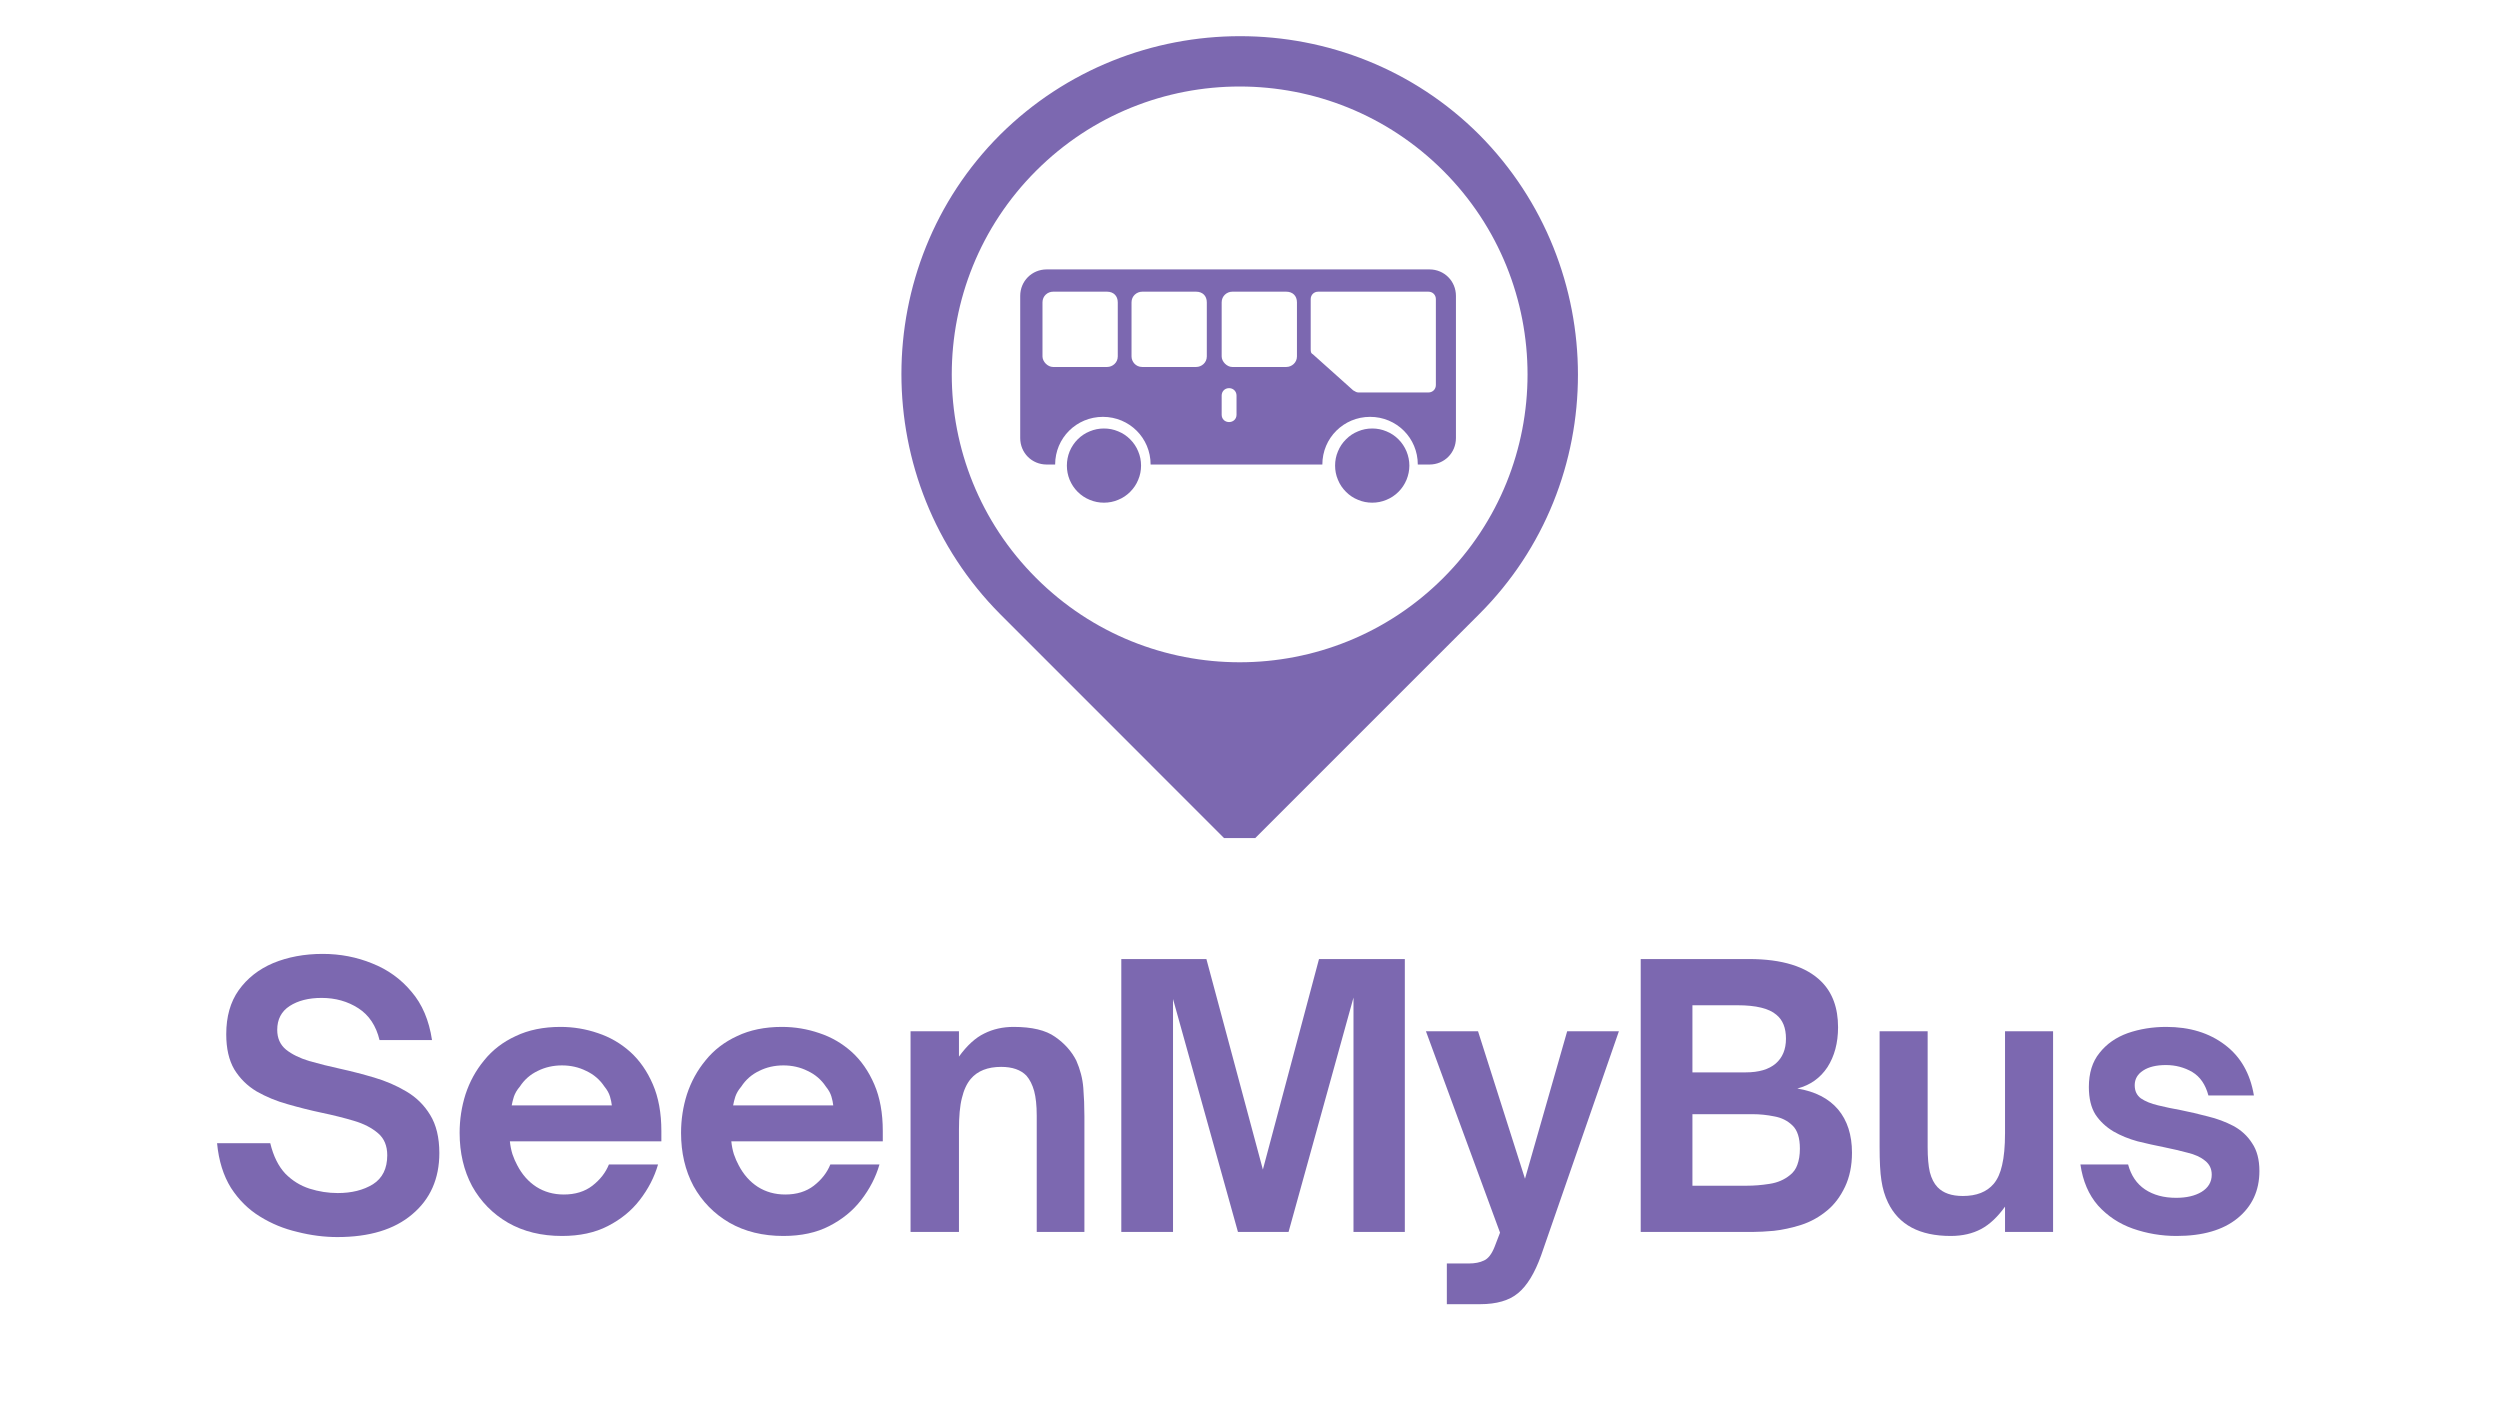
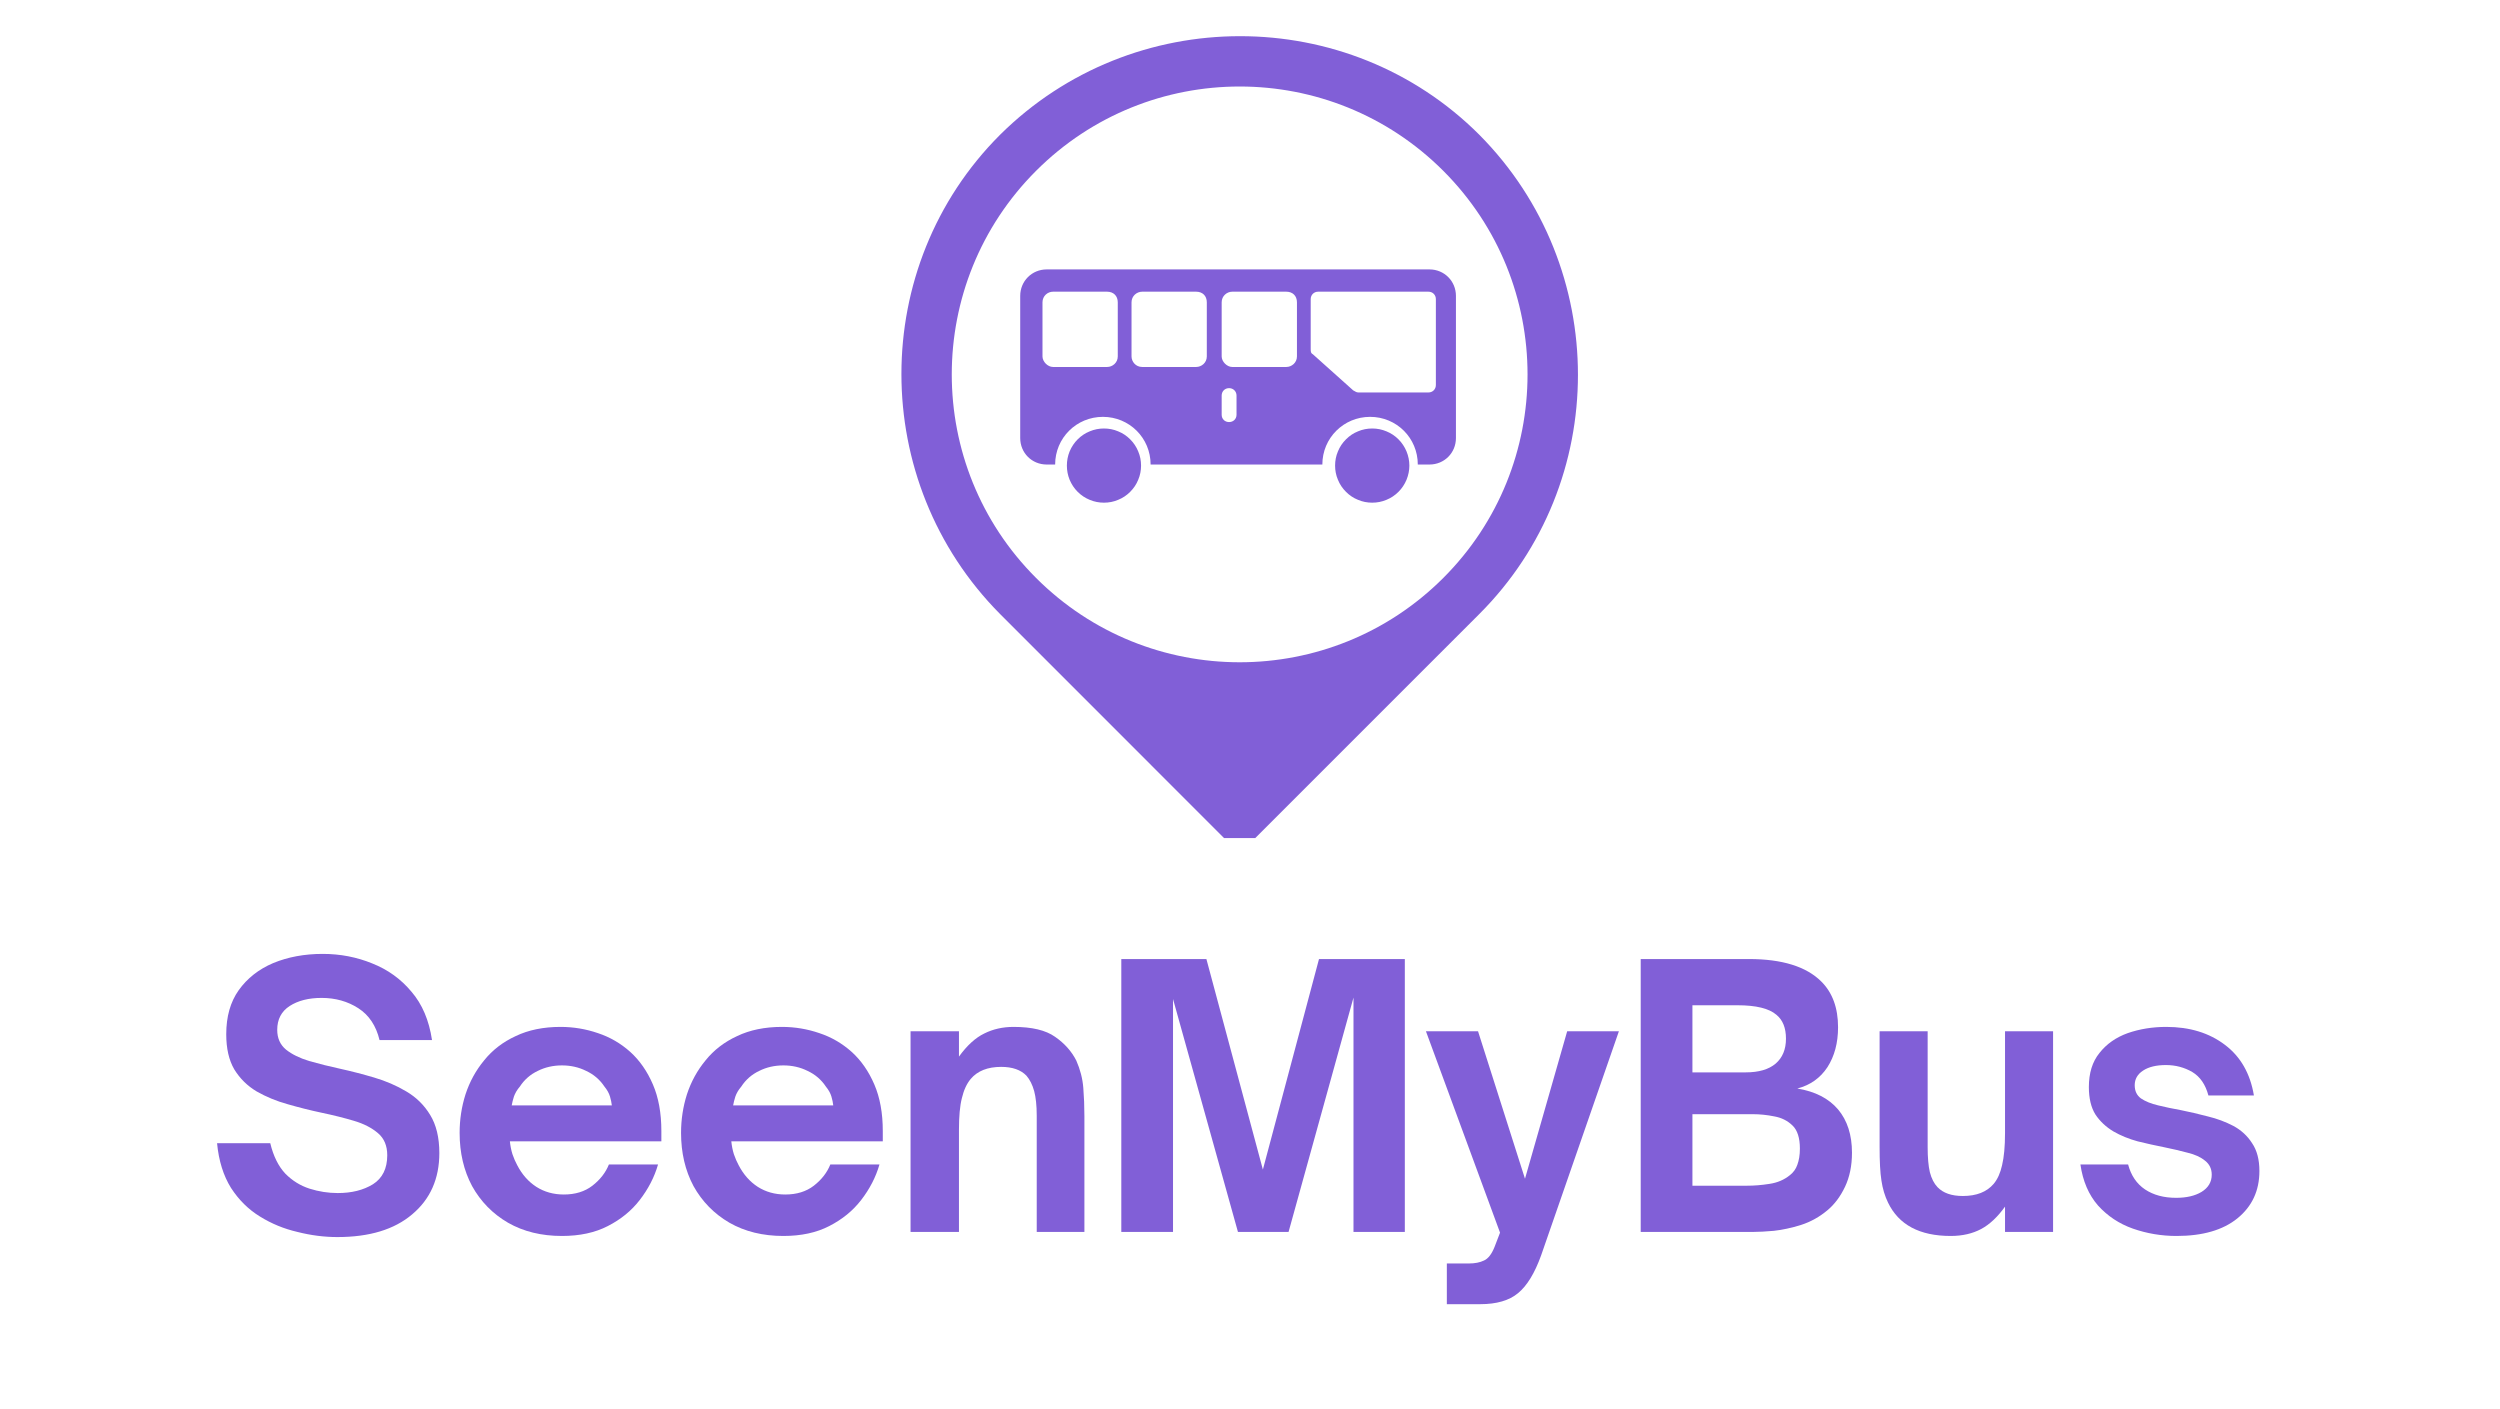
<svg xmlns="http://www.w3.org/2000/svg" width="142" zoomAndPan="magnify" viewBox="0 0 106.5 60" height="80" preserveAspectRatio="xMidYMid meet" version="1.0">
  <defs>
    <g />
-     <clipPath id="7156106feb">
+     <clipPath id="b107dfb310">
      <path d="M 30 0.336 L 60 0.336 L 60 34.703 L 30 34.703 Z M 30 0.336 " clip-rule="nonzero" />
    </clipPath>
-     <clipPath id="76596a540a">
+     <clipPath id="49ff16b652">
      <path d="M 0.359 36 L 90.656 36 L 90.656 55.516 L 0.359 55.516 Z M 0.359 36 " clip-rule="nonzero" />
    </clipPath>
-     <clipPath id="ec2691f84c">
+     <clipPath id="45f53bd923">
      <rect x="0" width="91" y="0" height="20" />
    </clipPath>
-     <clipPath id="35b650fb7c">
+     <clipPath id="3653dd0950">
      <rect x="0" width="91" y="0" height="56" />
    </clipPath>
  </defs>
  <g transform="matrix(1, 0, 0, 1, 8, 1)">
-     <g clip-path="url(#35b650fb7c)">
-       <g clip-path="url(#7156106feb)">
-         <path fill="#7c68b0" d="M 36.137 6.277 C 31.348 11.066 31.348 18.836 36.137 23.621 C 40.926 28.41 48.695 28.41 53.484 23.621 C 58.27 18.836 58.27 11.066 53.484 6.277 C 48.695 1.488 40.926 1.488 36.137 6.277 Z M 55.02 25.156 C 60.621 19.559 60.621 10.387 55.02 4.742 C 49.418 -0.859 40.246 -0.859 34.602 4.742 C 29 10.344 29 19.512 34.602 25.156 L 44.809 35.367 Z M 55.02 25.156 " fill-opacity="1" fill-rule="evenodd" />
+     <g clip-path="url(#3653dd0950)">
+       <g clip-path="url(#b107dfb310)">
+         <path fill="#815fd7" d="M 36.137 6.277 C 31.348 11.066 31.348 18.836 36.137 23.621 C 40.926 28.41 48.695 28.41 53.484 23.621 C 58.27 18.836 58.27 11.066 53.484 6.277 C 48.695 1.488 40.926 1.488 36.137 6.277 Z M 55.02 25.156 C 60.621 19.559 60.621 10.387 55.02 4.742 C 49.418 -0.859 40.246 -0.859 34.602 4.742 C 29 10.344 29 19.512 34.602 25.156 L 44.809 35.367 Z M 55.02 25.156 " fill-opacity="1" fill-rule="evenodd" />
      </g>
-       <path fill="#7c68b0" d="M 40.609 18.836 C 40.609 19.043 40.57 19.246 40.488 19.438 C 40.41 19.633 40.293 19.805 40.145 19.953 C 39.996 20.102 39.828 20.215 39.633 20.293 C 39.441 20.375 39.238 20.414 39.027 20.414 C 38.82 20.414 38.617 20.375 38.422 20.293 C 38.23 20.215 38.059 20.102 37.91 19.953 C 37.762 19.805 37.648 19.633 37.566 19.438 C 37.488 19.246 37.449 19.043 37.449 18.836 C 37.449 18.625 37.488 18.422 37.566 18.23 C 37.648 18.035 37.762 17.863 37.91 17.715 C 38.059 17.566 38.23 17.453 38.422 17.375 C 38.617 17.293 38.82 17.254 39.027 17.254 C 39.238 17.254 39.441 17.293 39.633 17.375 C 39.828 17.453 39.996 17.566 40.145 17.715 C 40.293 17.863 40.41 18.035 40.488 18.23 C 40.57 18.422 40.609 18.625 40.609 18.836 Z M 40.609 18.836 " fill-opacity="1" fill-rule="nonzero" />
-       <path fill="#7c68b0" d="M 52.039 18.836 C 52.039 19.043 51.996 19.246 51.918 19.438 C 51.836 19.633 51.723 19.805 51.574 19.953 C 51.426 20.102 51.254 20.215 51.062 20.293 C 50.867 20.375 50.664 20.414 50.457 20.414 C 50.246 20.414 50.043 20.375 49.852 20.293 C 49.656 20.215 49.488 20.102 49.34 19.953 C 49.191 19.805 49.074 19.633 48.996 19.438 C 48.914 19.246 48.875 19.043 48.875 18.836 C 48.875 18.625 48.914 18.422 48.996 18.23 C 49.074 18.035 49.191 17.863 49.34 17.715 C 49.488 17.566 49.656 17.453 49.852 17.375 C 50.043 17.293 50.246 17.254 50.457 17.254 C 50.664 17.254 50.867 17.293 51.062 17.375 C 51.254 17.453 51.426 17.566 51.574 17.715 C 51.723 17.863 51.836 18.035 51.918 18.23 C 51.996 18.422 52.039 18.625 52.039 18.836 Z M 52.039 18.836 " fill-opacity="1" fill-rule="nonzero" />
-       <path fill="#7c68b0" d="M 44.043 15.852 C 44.043 15.672 44.176 15.535 44.359 15.535 C 44.539 15.535 44.676 15.672 44.676 15.852 L 44.676 16.668 C 44.676 16.848 44.539 16.98 44.359 16.98 C 44.176 16.98 44.043 16.848 44.043 16.668 Z M 42.957 14.633 L 40.656 14.633 C 40.383 14.633 40.203 14.406 40.203 14.184 L 40.203 11.879 C 40.203 11.605 40.43 11.426 40.656 11.426 L 42.957 11.426 C 43.23 11.426 43.41 11.605 43.41 11.879 L 43.41 14.184 C 43.41 14.453 43.184 14.633 42.957 14.633 Z M 52.984 10.477 L 36.59 10.477 C 35.957 10.477 35.461 10.977 35.461 11.605 L 35.461 17.66 C 35.461 18.293 35.957 18.789 36.59 18.789 L 36.949 18.789 C 36.949 17.66 37.855 16.758 38.984 16.758 C 40.113 16.758 41.016 17.66 41.016 18.789 L 48.332 18.789 C 48.332 17.66 49.238 16.758 50.367 16.758 C 51.496 16.758 52.398 17.66 52.398 18.789 L 52.895 18.789 C 53.527 18.789 54.023 18.293 54.023 17.66 L 54.023 11.605 C 54.023 10.977 53.527 10.477 52.895 10.477 Z M 39.617 14.184 C 39.617 14.453 39.391 14.633 39.164 14.633 L 36.859 14.633 C 36.633 14.633 36.41 14.406 36.41 14.184 L 36.41 11.879 C 36.41 11.605 36.633 11.426 36.859 11.426 L 39.164 11.426 C 39.434 11.426 39.617 11.605 39.617 11.879 Z M 44.492 14.633 C 44.27 14.633 44.043 14.406 44.043 14.184 L 44.043 11.879 C 44.043 11.605 44.27 11.426 44.492 11.426 L 46.797 11.426 C 47.07 11.426 47.25 11.605 47.25 11.879 L 47.25 14.184 C 47.25 14.453 47.023 14.633 46.797 14.633 Z M 47.836 13.867 L 47.836 11.742 C 47.836 11.562 47.973 11.426 48.152 11.426 L 52.852 11.426 C 53.031 11.426 53.168 11.562 53.168 11.742 L 53.168 15.402 C 53.168 15.582 53.031 15.719 52.852 15.719 L 49.867 15.719 C 49.777 15.719 49.734 15.672 49.645 15.629 L 47.926 14.09 C 47.836 14.047 47.836 13.957 47.836 13.867 Z M 47.836 13.867 " fill-opacity="1" fill-rule="evenodd" />
-       <g clip-path="url(#76596a540a)">
+       <path fill="#815fd7" d="M 40.609 18.836 C 40.609 19.043 40.57 19.246 40.488 19.438 C 40.41 19.633 40.293 19.805 40.145 19.953 C 39.996 20.102 39.828 20.215 39.633 20.293 C 39.441 20.375 39.238 20.414 39.027 20.414 C 38.82 20.414 38.617 20.375 38.422 20.293 C 38.23 20.215 38.059 20.102 37.91 19.953 C 37.762 19.805 37.648 19.633 37.566 19.438 C 37.488 19.246 37.449 19.043 37.449 18.836 C 37.449 18.625 37.488 18.422 37.566 18.23 C 37.648 18.035 37.762 17.863 37.91 17.715 C 38.059 17.566 38.23 17.453 38.422 17.375 C 38.617 17.293 38.82 17.254 39.027 17.254 C 39.238 17.254 39.441 17.293 39.633 17.375 C 39.828 17.453 39.996 17.566 40.145 17.715 C 40.293 17.863 40.41 18.035 40.488 18.23 C 40.57 18.422 40.609 18.625 40.609 18.836 Z M 40.609 18.836 " fill-opacity="1" fill-rule="nonzero" />
+       <path fill="#815fd7" d="M 52.039 18.836 C 52.039 19.043 51.996 19.246 51.918 19.438 C 51.836 19.633 51.723 19.805 51.574 19.953 C 51.426 20.102 51.254 20.215 51.062 20.293 C 50.867 20.375 50.664 20.414 50.457 20.414 C 50.246 20.414 50.043 20.375 49.852 20.293 C 49.656 20.215 49.488 20.102 49.34 19.953 C 49.191 19.805 49.074 19.633 48.996 19.438 C 48.914 19.246 48.875 19.043 48.875 18.836 C 48.875 18.625 48.914 18.422 48.996 18.23 C 49.074 18.035 49.191 17.863 49.34 17.715 C 49.488 17.566 49.656 17.453 49.852 17.375 C 50.043 17.293 50.246 17.254 50.457 17.254 C 50.664 17.254 50.867 17.293 51.062 17.375 C 51.254 17.453 51.426 17.566 51.574 17.715 C 51.723 17.863 51.836 18.035 51.918 18.23 C 51.996 18.422 52.039 18.625 52.039 18.836 Z M 52.039 18.836 " fill-opacity="1" fill-rule="nonzero" />
+       <path fill="#815fd7" d="M 44.043 15.852 C 44.043 15.672 44.176 15.535 44.359 15.535 C 44.539 15.535 44.676 15.672 44.676 15.852 L 44.676 16.668 C 44.676 16.848 44.539 16.98 44.359 16.98 C 44.176 16.98 44.043 16.848 44.043 16.668 Z M 42.957 14.633 L 40.656 14.633 C 40.383 14.633 40.203 14.406 40.203 14.184 L 40.203 11.879 C 40.203 11.605 40.43 11.426 40.656 11.426 L 42.957 11.426 C 43.23 11.426 43.41 11.605 43.41 11.879 L 43.41 14.184 C 43.41 14.453 43.184 14.633 42.957 14.633 Z M 52.984 10.477 L 36.59 10.477 C 35.957 10.477 35.461 10.977 35.461 11.605 L 35.461 17.66 C 35.461 18.293 35.957 18.789 36.59 18.789 L 36.949 18.789 C 36.949 17.66 37.855 16.758 38.984 16.758 C 40.113 16.758 41.016 17.66 41.016 18.789 L 48.332 18.789 C 48.332 17.66 49.238 16.758 50.367 16.758 C 51.496 16.758 52.398 17.66 52.398 18.789 L 52.895 18.789 C 53.527 18.789 54.023 18.293 54.023 17.66 L 54.023 11.605 C 54.023 10.977 53.527 10.477 52.895 10.477 Z M 39.617 14.184 C 39.617 14.453 39.391 14.633 39.164 14.633 L 36.859 14.633 C 36.633 14.633 36.41 14.406 36.41 14.184 L 36.41 11.879 C 36.41 11.605 36.633 11.426 36.859 11.426 L 39.164 11.426 C 39.434 11.426 39.617 11.605 39.617 11.879 Z M 44.492 14.633 C 44.27 14.633 44.043 14.406 44.043 14.184 L 44.043 11.879 C 44.043 11.605 44.27 11.426 44.492 11.426 L 46.797 11.426 C 47.07 11.426 47.25 11.605 47.25 11.879 L 47.25 14.184 C 47.25 14.453 47.023 14.633 46.797 14.633 Z M 47.836 13.867 L 47.836 11.742 C 47.836 11.562 47.973 11.426 48.152 11.426 L 52.852 11.426 C 53.031 11.426 53.168 11.562 53.168 11.742 L 53.168 15.402 C 53.168 15.582 53.031 15.719 52.852 15.719 L 49.867 15.719 C 49.777 15.719 49.734 15.672 49.645 15.629 L 47.926 14.09 C 47.836 14.047 47.836 13.957 47.836 13.867 Z M 47.836 13.867 " fill-opacity="1" fill-rule="evenodd" />
+       <g clip-path="url(#49ff16b652)">
        <g transform="matrix(1, 0, 0, 1, 0.000000000000000888, 36)">
-           <g clip-path="url(#ec2691f84c)">
-             <g fill="#7c68b0" fill-opacity="1">
-               <g transform="translate(0.715878, 15.4801)">
+           <g clip-path="url(#45f53bd923)">
+             <g fill="#815fd7" fill-opacity="1">
+               <g transform="translate(0.715879, 15.4801)">
                <g>
                  <path d="M 5.656 0.219 C 5.094 0.219 4.523 0.145 3.953 0 C 3.379 -0.133 2.848 -0.352 2.359 -0.656 C 1.867 -0.957 1.457 -1.363 1.125 -1.875 C 0.801 -2.395 0.602 -3.031 0.531 -3.781 L 2.797 -3.781 C 2.93 -3.227 3.145 -2.797 3.438 -2.484 C 3.738 -2.18 4.082 -1.969 4.469 -1.844 C 4.863 -1.719 5.266 -1.656 5.672 -1.656 C 6.266 -1.656 6.766 -1.781 7.172 -2.031 C 7.578 -2.289 7.781 -2.703 7.781 -3.266 C 7.781 -3.672 7.648 -3.984 7.391 -4.203 C 7.129 -4.43 6.785 -4.609 6.359 -4.734 C 5.941 -4.859 5.484 -4.973 4.984 -5.078 C 4.504 -5.18 4.023 -5.301 3.547 -5.438 C 3.066 -5.57 2.625 -5.754 2.219 -5.984 C 1.82 -6.223 1.504 -6.535 1.266 -6.922 C 1.035 -7.316 0.922 -7.816 0.922 -8.422 C 0.922 -9.172 1.098 -9.797 1.453 -10.297 C 1.816 -10.805 2.305 -11.191 2.922 -11.453 C 3.547 -11.711 4.25 -11.844 5.031 -11.844 C 5.781 -11.844 6.484 -11.707 7.141 -11.438 C 7.805 -11.176 8.363 -10.773 8.812 -10.234 C 9.27 -9.703 9.562 -9.016 9.688 -8.172 L 7.453 -8.172 C 7.305 -8.785 7.004 -9.238 6.547 -9.531 C 6.098 -9.82 5.578 -9.969 4.984 -9.969 C 4.43 -9.969 3.977 -9.852 3.625 -9.625 C 3.27 -9.395 3.094 -9.055 3.094 -8.609 C 3.094 -8.254 3.219 -7.973 3.469 -7.766 C 3.719 -7.566 4.047 -7.406 4.453 -7.281 C 4.859 -7.164 5.297 -7.055 5.766 -6.953 C 6.242 -6.848 6.727 -6.723 7.219 -6.578 C 7.719 -6.43 8.176 -6.234 8.594 -5.984 C 9.02 -5.734 9.359 -5.398 9.609 -4.984 C 9.867 -4.566 10 -4.023 10 -3.359 C 10 -2.266 9.613 -1.395 8.844 -0.75 C 8.082 -0.102 7.02 0.219 5.656 0.219 Z M 5.656 0.219 " />
                </g>
              </g>
            </g>
-             <g fill="#7c68b0" fill-opacity="1">
+             <g fill="#815fd7" fill-opacity="1">
              <g transform="translate(11.00206, 15.4801)">
                <g>
                  <path d="M 4.938 0.172 C 4.062 0.172 3.297 -0.016 2.641 -0.391 C 1.984 -0.773 1.473 -1.297 1.109 -1.953 C 0.754 -2.617 0.578 -3.375 0.578 -4.219 C 0.578 -4.781 0.66 -5.328 0.828 -5.859 C 1.004 -6.398 1.27 -6.883 1.625 -7.312 C 1.977 -7.75 2.426 -8.094 2.969 -8.344 C 3.508 -8.602 4.145 -8.734 4.875 -8.734 C 5.426 -8.734 5.957 -8.645 6.469 -8.469 C 6.977 -8.301 7.438 -8.035 7.844 -7.672 C 8.25 -7.305 8.57 -6.844 8.812 -6.281 C 9.051 -5.727 9.172 -5.066 9.172 -4.297 L 9.172 -3.859 L 2.719 -3.859 C 2.738 -3.672 2.773 -3.488 2.828 -3.312 C 2.891 -3.133 2.957 -2.977 3.031 -2.844 C 3.238 -2.445 3.508 -2.141 3.844 -1.922 C 4.188 -1.703 4.578 -1.594 5.016 -1.594 C 5.504 -1.594 5.91 -1.719 6.234 -1.969 C 6.566 -2.227 6.801 -2.531 6.938 -2.875 L 9.031 -2.875 C 8.875 -2.332 8.613 -1.828 8.25 -1.359 C 7.895 -0.898 7.441 -0.531 6.891 -0.25 C 6.348 0.031 5.695 0.172 4.938 0.172 Z M 2.797 -5.391 L 7.062 -5.391 C 7.051 -5.504 7.023 -5.629 6.984 -5.766 C 6.941 -5.91 6.863 -6.051 6.75 -6.188 C 6.551 -6.488 6.289 -6.711 5.969 -6.859 C 5.656 -7.016 5.312 -7.094 4.938 -7.094 C 4.562 -7.094 4.219 -7.016 3.906 -6.859 C 3.594 -6.711 3.336 -6.488 3.141 -6.188 C 3.023 -6.051 2.941 -5.91 2.891 -5.766 C 2.848 -5.629 2.816 -5.504 2.797 -5.391 Z M 2.797 -5.391 " />
                </g>
              </g>
            </g>
-             <g fill="#7c68b0" fill-opacity="1">
+             <g fill="#815fd7" fill-opacity="1">
              <g transform="translate(20.43486, 15.4801)">
                <g>
                  <path d="M 4.938 0.172 C 4.062 0.172 3.297 -0.016 2.641 -0.391 C 1.984 -0.773 1.473 -1.297 1.109 -1.953 C 0.754 -2.617 0.578 -3.375 0.578 -4.219 C 0.578 -4.781 0.66 -5.328 0.828 -5.859 C 1.004 -6.398 1.27 -6.883 1.625 -7.312 C 1.977 -7.75 2.426 -8.094 2.969 -8.344 C 3.508 -8.602 4.145 -8.734 4.875 -8.734 C 5.426 -8.734 5.957 -8.645 6.469 -8.469 C 6.977 -8.301 7.438 -8.035 7.844 -7.672 C 8.25 -7.305 8.57 -6.844 8.812 -6.281 C 9.051 -5.727 9.172 -5.066 9.172 -4.297 L 9.172 -3.859 L 2.719 -3.859 C 2.738 -3.672 2.773 -3.488 2.828 -3.312 C 2.891 -3.133 2.957 -2.977 3.031 -2.844 C 3.238 -2.445 3.508 -2.141 3.844 -1.922 C 4.188 -1.703 4.578 -1.594 5.016 -1.594 C 5.504 -1.594 5.91 -1.719 6.234 -1.969 C 6.566 -2.227 6.801 -2.531 6.938 -2.875 L 9.031 -2.875 C 8.875 -2.332 8.613 -1.828 8.25 -1.359 C 7.895 -0.898 7.441 -0.531 6.891 -0.25 C 6.348 0.031 5.695 0.172 4.938 0.172 Z M 2.797 -5.391 L 7.062 -5.391 C 7.051 -5.504 7.023 -5.629 6.984 -5.766 C 6.941 -5.91 6.863 -6.051 6.75 -6.188 C 6.551 -6.488 6.289 -6.711 5.969 -6.859 C 5.656 -7.016 5.312 -7.094 4.938 -7.094 C 4.562 -7.094 4.219 -7.016 3.906 -6.859 C 3.594 -6.711 3.336 -6.488 3.141 -6.188 C 3.023 -6.051 2.941 -5.91 2.891 -5.766 C 2.848 -5.629 2.816 -5.504 2.797 -5.391 Z M 2.797 -5.391 " />
                </g>
              </g>
            </g>
-             <g fill="#7c68b0" fill-opacity="1">
+             <g fill="#815fd7" fill-opacity="1">
              <g transform="translate(29.86766, 15.4801)">
                <g>
                  <path d="M 2.984 0 L 0.922 0 L 0.922 -8.547 L 2.984 -8.547 L 2.984 -7.469 C 3.328 -7.945 3.688 -8.273 4.062 -8.453 C 4.438 -8.641 4.852 -8.734 5.312 -8.734 C 6.094 -8.734 6.68 -8.594 7.078 -8.312 C 7.484 -8.031 7.785 -7.691 7.984 -7.297 C 8.148 -6.922 8.25 -6.535 8.281 -6.141 C 8.312 -5.754 8.328 -5.348 8.328 -4.922 L 8.328 0 L 6.297 0 L 6.297 -4.953 C 6.297 -5.391 6.258 -5.738 6.188 -6 C 6.113 -6.27 6.004 -6.488 5.859 -6.656 C 5.617 -6.906 5.258 -7.031 4.781 -7.031 C 4.207 -7.031 3.773 -6.859 3.484 -6.516 C 3.316 -6.316 3.191 -6.047 3.109 -5.703 C 3.023 -5.367 2.984 -4.922 2.984 -4.359 Z M 2.984 0 " />
                </g>
              </g>
            </g>
-             <g fill="#7c68b0" fill-opacity="1">
+             <g fill="#815fd7" fill-opacity="1">
              <g transform="translate(38.73663, 15.4801)">
                <g>
                  <path d="M 3.234 0 L 1.031 0 L 1.031 -11.625 L 4.656 -11.625 L 7.062 -2.656 L 9.453 -11.625 L 13.109 -11.625 L 13.109 0 L 10.922 0 L 10.922 -9.984 L 8.156 0 L 6 0 L 3.234 -9.922 Z M 3.234 0 " />
                </g>
              </g>
            </g>
-             <g fill="#7c68b0" fill-opacity="1">
+             <g fill="#815fd7" fill-opacity="1">
              <g transform="translate(52.57342, 15.4801)">
                <g>
                  <path d="M 2.484 3.078 L 1.062 3.078 L 1.062 1.344 L 2 1.344 C 2.258 1.344 2.473 1.301 2.641 1.219 C 2.816 1.145 2.969 0.953 3.094 0.641 L 3.328 0.031 L 0.172 -8.547 L 2.391 -8.547 L 4.391 -2.266 L 6.188 -8.547 L 8.391 -8.547 L 5.078 1 C 4.805 1.758 4.477 2.297 4.094 2.609 C 3.719 2.922 3.18 3.078 2.484 3.078 Z M 2.484 3.078 " />
                </g>
              </g>
            </g>
-             <g fill="#7c68b0" fill-opacity="1">
+             <g fill="#815fd7" fill-opacity="1">
              <g transform="translate(60.86331, 15.4801)">
                <g>
                  <path d="M 5.828 0 L 1.031 0 L 1.031 -11.625 L 5.641 -11.625 C 7.055 -11.625 8.082 -11.305 8.719 -10.672 C 9.195 -10.203 9.438 -9.551 9.438 -8.719 C 9.438 -8.051 9.285 -7.484 8.984 -7.016 C 8.68 -6.555 8.254 -6.254 7.703 -6.109 C 8.461 -5.984 9.039 -5.688 9.438 -5.219 C 9.832 -4.75 10.031 -4.133 10.031 -3.375 C 10.031 -2.82 9.93 -2.336 9.734 -1.922 C 9.535 -1.504 9.285 -1.172 8.984 -0.922 C 8.648 -0.641 8.273 -0.43 7.859 -0.297 C 7.453 -0.172 7.066 -0.086 6.703 -0.047 C 6.348 -0.016 6.055 0 5.828 0 Z M 3.234 -9.656 L 3.234 -6.797 L 5.5 -6.797 C 6.062 -6.797 6.488 -6.922 6.781 -7.172 C 7.07 -7.422 7.219 -7.773 7.219 -8.234 C 7.219 -8.691 7.082 -9.031 6.812 -9.25 C 6.5 -9.52 5.945 -9.656 5.156 -9.656 Z M 3.234 -5.016 L 3.234 -1.969 L 5.562 -1.969 C 5.852 -1.969 6.172 -1.992 6.516 -2.047 C 6.859 -2.098 7.148 -2.223 7.391 -2.422 C 7.535 -2.535 7.641 -2.68 7.703 -2.859 C 7.773 -3.047 7.812 -3.273 7.812 -3.547 C 7.812 -4.004 7.707 -4.332 7.5 -4.531 C 7.289 -4.738 7.031 -4.867 6.719 -4.922 C 6.414 -4.984 6.109 -5.016 5.797 -5.016 Z M 3.234 -5.016 " />
                </g>
              </g>
            </g>
-             <g fill="#7c68b0" fill-opacity="1">
+             <g fill="#815fd7" fill-opacity="1">
              <g transform="translate(71.17995, 15.4801)">
                <g>
                  <path d="M 3.922 0.172 C 2.598 0.172 1.707 -0.301 1.25 -1.25 C 1.113 -1.531 1.02 -1.844 0.969 -2.188 C 0.914 -2.531 0.891 -3.008 0.891 -3.625 L 0.891 -8.547 L 2.938 -8.547 L 2.938 -3.609 C 2.938 -3.172 2.969 -2.816 3.031 -2.547 C 3.102 -2.273 3.211 -2.062 3.359 -1.906 C 3.598 -1.656 3.957 -1.531 4.438 -1.531 C 5.02 -1.531 5.457 -1.703 5.75 -2.047 C 5.914 -2.242 6.035 -2.508 6.109 -2.844 C 6.191 -3.188 6.234 -3.641 6.234 -4.203 L 6.234 -8.547 L 8.281 -8.547 L 8.281 0 L 6.234 0 L 6.234 -1.078 C 5.922 -0.641 5.582 -0.32 5.219 -0.125 C 4.852 0.07 4.422 0.172 3.922 0.172 Z M 3.922 0.172 " />
                </g>
              </g>
            </g>
-             <g fill="#7c68b0" fill-opacity="1">
+             <g fill="#815fd7" fill-opacity="1">
              <g transform="translate(80.09463, 15.4801)">
                <g>
                  <path d="M 4.625 0.172 C 3.977 0.172 3.359 0.066 2.766 -0.141 C 2.18 -0.348 1.688 -0.676 1.281 -1.125 C 0.883 -1.582 0.633 -2.164 0.531 -2.875 L 2.562 -2.875 C 2.688 -2.406 2.926 -2.051 3.281 -1.812 C 3.645 -1.57 4.086 -1.453 4.609 -1.453 C 5.047 -1.453 5.406 -1.535 5.688 -1.703 C 5.977 -1.879 6.125 -2.125 6.125 -2.438 C 6.125 -2.688 6.031 -2.883 5.844 -3.031 C 5.656 -3.188 5.406 -3.301 5.094 -3.375 C 4.789 -3.457 4.457 -3.535 4.094 -3.609 C 3.727 -3.68 3.352 -3.766 2.969 -3.859 C 2.594 -3.961 2.25 -4.102 1.938 -4.281 C 1.625 -4.469 1.367 -4.707 1.172 -5 C 0.984 -5.301 0.891 -5.691 0.891 -6.172 C 0.891 -6.766 1.039 -7.25 1.344 -7.625 C 1.645 -8.008 2.047 -8.289 2.547 -8.469 C 3.055 -8.645 3.602 -8.734 4.188 -8.734 C 5.188 -8.734 6.02 -8.477 6.688 -7.969 C 7.352 -7.469 7.766 -6.75 7.922 -5.812 L 5.984 -5.812 C 5.859 -6.281 5.629 -6.613 5.297 -6.812 C 4.961 -7.008 4.586 -7.109 4.172 -7.109 C 3.766 -7.109 3.441 -7.031 3.203 -6.875 C 2.961 -6.719 2.844 -6.508 2.844 -6.25 C 2.844 -6.008 2.93 -5.82 3.109 -5.688 C 3.297 -5.562 3.539 -5.461 3.844 -5.391 C 4.145 -5.316 4.469 -5.25 4.812 -5.188 C 5.188 -5.113 5.566 -5.023 5.953 -4.922 C 6.348 -4.828 6.711 -4.691 7.047 -4.516 C 7.379 -4.336 7.645 -4.094 7.844 -3.781 C 8.051 -3.477 8.156 -3.082 8.156 -2.594 C 8.156 -1.758 7.844 -1.086 7.219 -0.578 C 6.602 -0.078 5.738 0.172 4.625 0.172 Z M 4.625 0.172 " />
                </g>
              </g>
            </g>
          </g>
        </g>
      </g>
    </g>
  </g>
</svg>
